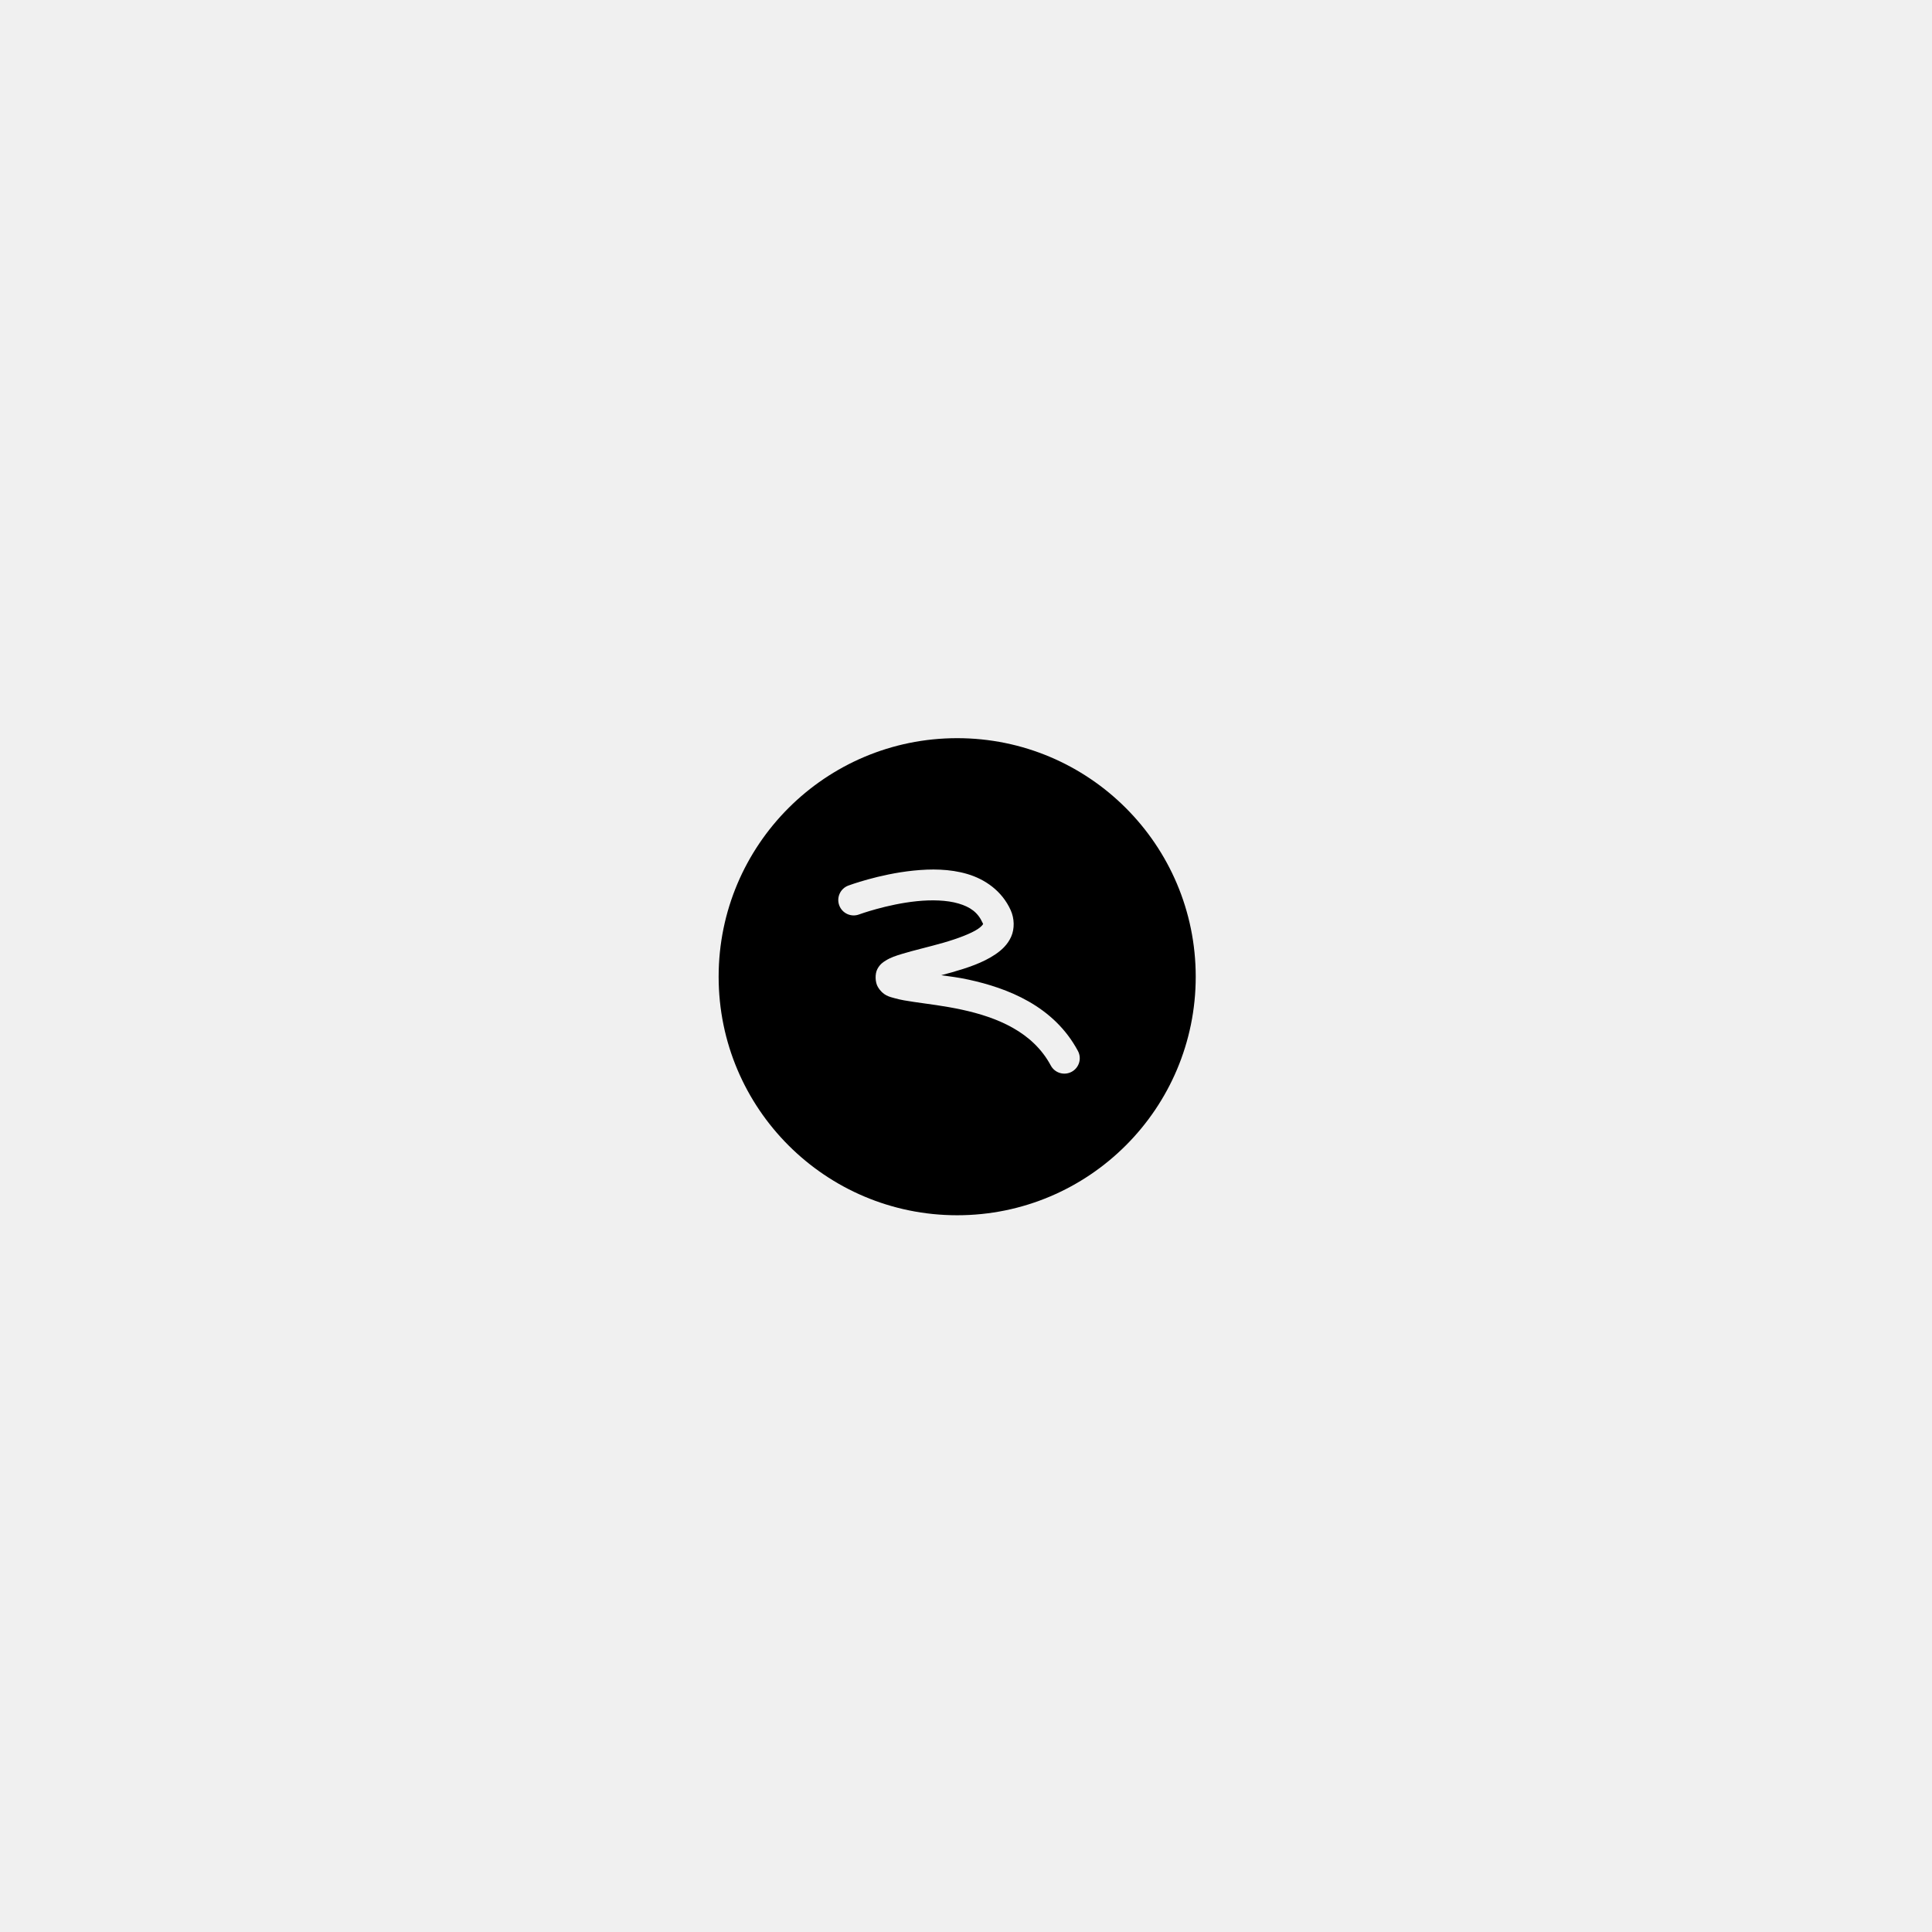
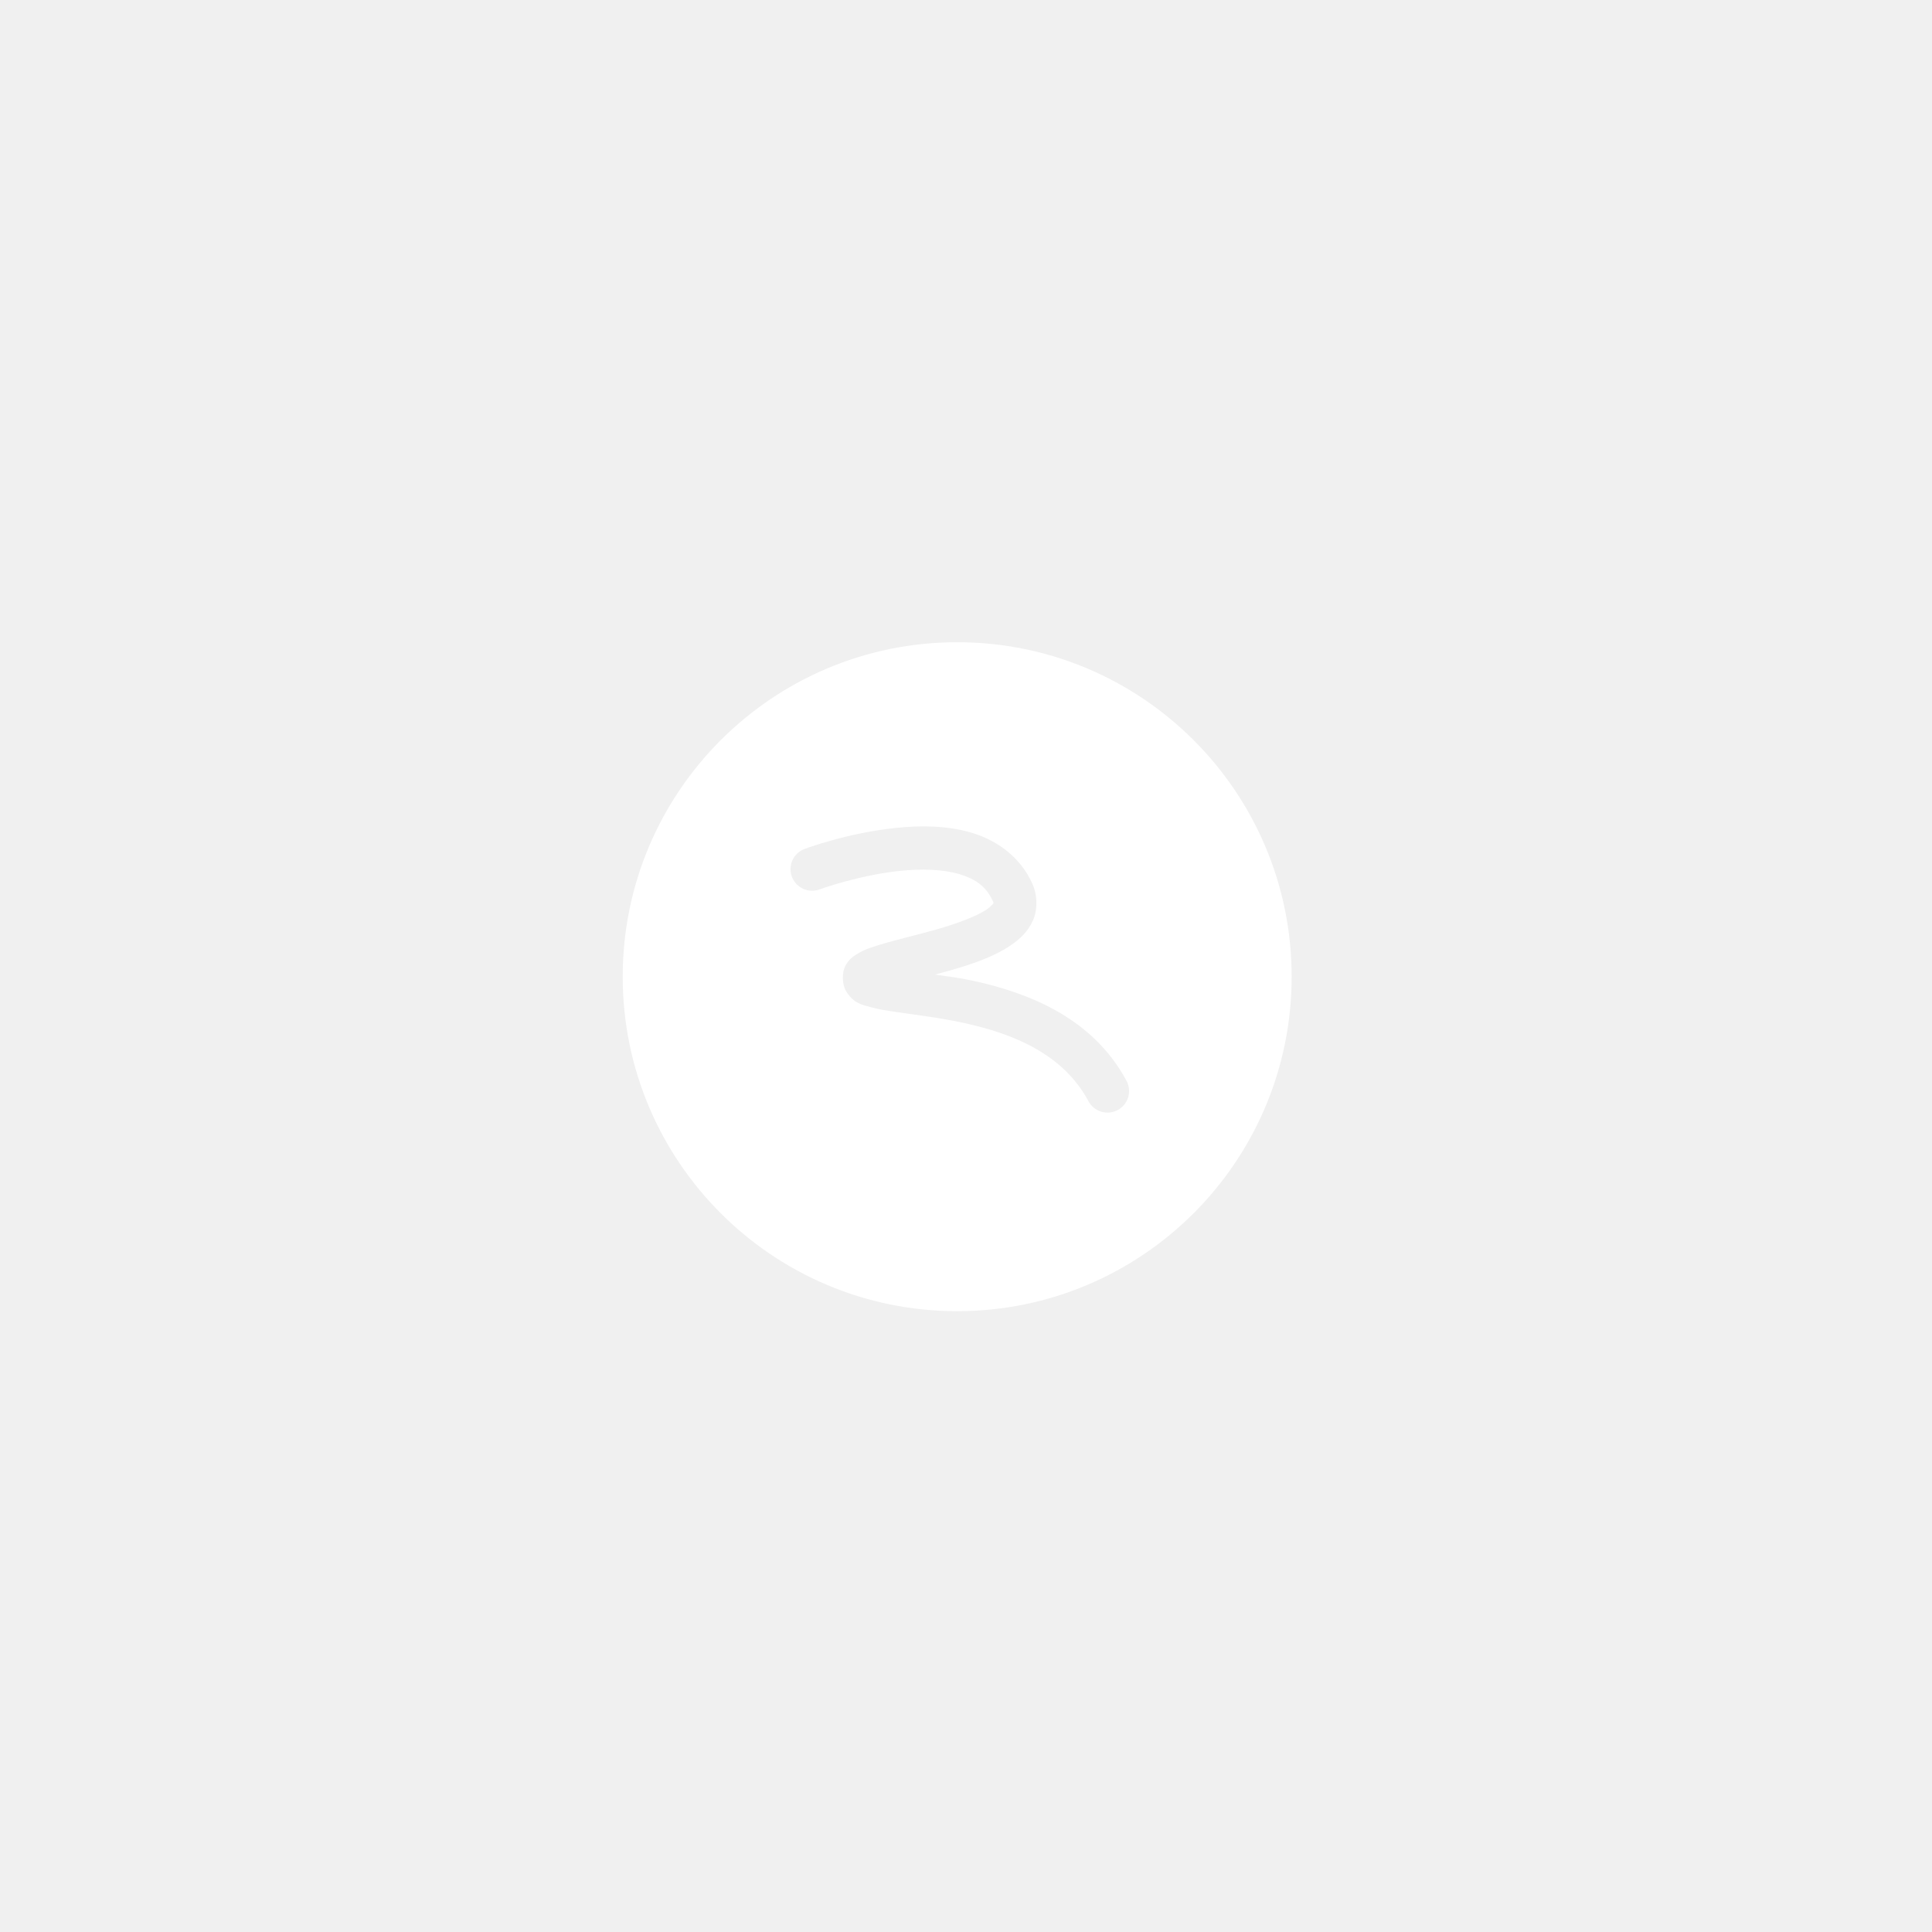
<svg xmlns="http://www.w3.org/2000/svg" width="512" height="512" viewBox="0 0 135.467 135.467" version="1.1" id="svg1">
  <defs id="defs1" />
  <g id="layer1" transform="translate(-85.19888,-25.81153)">
    <path id="text2-7" style="font-style:normal;font-variant:normal;font-weight:800;font-stretch:normal;font-size:75.701px;font-family:'Bungalow Sans Bolder';-inkscape-font-specification:'Bungalow Sans Bolder Ultra-Bold';writing-mode:lr-tb;direction:ltr;fill:#000000;fill-opacity:1;stroke-width:1.711" d="m 313.666,63.242 c -0.107,0 -0.214,0.007 -0.321,0.02 -0.107,0 -0.207,0.02 -0.301,0.06 -0.04,0.027 -0.08,0.047 -0.12,0.06 -0.027,0.027 -0.06,0.053 -0.1,0.08 -0.08,0.053 -0.154,0.12 -0.221,0.201 -0.053,0.067 -0.114,0.14 -0.18,0.221 -0.027,0.053 -0.06,0.1 -0.1,0.14 -0.04,0.053 -0.073,0.107 -0.1,0.16 -0.094,0.12 -0.2,0.247 -0.321,0.381 -0.107,0.147 -0.174,0.301 -0.201,0.461 0,0.013 -0.007,0.147 -0.02,0.401 0,0.254 -0.007,0.401 -0.02,0.441 v 0.642 c -0.013,0.214 -0.02,0.434 -0.02,0.662 v 1.082 1.082 0.722 0.682 1.263 c 0,0.414 -0.007,0.829 -0.02,1.243 v 1.584 1.604 c -0.013,0.281 -0.02,0.561 -0.02,0.842 v 0.862 c 0.147,0.067 0.287,0.127 0.421,0.18 l 0.441,0.2 0.201,-0.18 0.18,-0.18 c 0.08,-0.053 0.154,-0.114 0.22,-0.18 0.067,-0.067 0.14,-0.134 0.221,-0.201 0.053,-0.04 0.127,-0.093 0.22,-0.16 0.093,-0.067 0.154,-0.134 0.18,-0.201 0.16,-0.241 0.234,-0.421 0.221,-0.541 -0.027,-0.12 -0.033,-0.361 -0.02,-0.722 v -0.321 -0.321 c 0.013,-0.281 0.02,-0.555 0.02,-0.822 0.013,-0.281 0.02,-0.561 0.02,-0.842 v -0.521 c 0.013,-0.187 0.02,-0.368 0.02,-0.541 h 0.14 0.18 0.481 0.461 0.561 0.561 0.04 0.06 c 0.214,0 0.307,0.027 0.281,0.08 -0.027,0.067 0.08,0.314 0.321,0.742 l 0.24,0.401 0.241,0.401 c 0.2,0.334 0.401,0.675 0.601,1.022 0.2,0.334 0.401,0.675 0.601,1.022 0.134,0.241 0.274,0.488 0.421,0.742 0.147,0.241 0.287,0.481 0.421,0.722 0.053,0.08 0.093,0.167 0.12,0.261 0.04,0.094 0.1,0.167 0.18,0.22 0.241,0.147 0.421,0.214 0.541,0.201 0.027,0 0.053,-0.007 0.08,-0.02 0.12,-0.053 0.267,-0.154 0.441,-0.301 l 0.16,-0.12 c 0.053,-0.053 0.107,-0.1 0.16,-0.14 0.04,-0.027 0.08,-0.06 0.12,-0.1 0.027,-0.027 0.06,-0.053 0.1,-0.08 l 0.04,-0.04 c 0.027,0 0.04,-0.007 0.04,-0.02 0.027,-0.107 0.06,-0.214 0.1,-0.321 0.027,-0.08 0.04,-0.154 0.04,-0.22 0,-0.04 -0.007,-0.08 -0.02,-0.12 l -0.421,-0.742 c -0.281,-0.494 -0.441,-0.775 -0.481,-0.842 -0.174,-0.294 -0.347,-0.595 -0.521,-0.902 -0.174,-0.294 -0.348,-0.595 -0.521,-0.902 -0.134,-0.254 -0.274,-0.501 -0.421,-0.742 -0.147,-0.254 -0.287,-0.501 -0.421,-0.742 0.013,-0.013 0.033,-0.027 0.06,-0.04 0.013,0 0.04,-0.013 0.08,-0.04 0.147,-0.067 0.294,-0.147 0.441,-0.24 0.134,-0.094 0.267,-0.194 0.401,-0.301 0.281,-0.214 0.528,-0.448 0.742,-0.702 0.214,-0.254 0.408,-0.535 0.581,-0.842 0.067,-0.134 0.127,-0.267 0.18,-0.401 0.053,-0.134 0.1,-0.274 0.14,-0.421 0.093,-0.334 0.147,-0.675 0.16,-1.022 0.013,-0.334 -0.007,-0.675 -0.06,-1.022 -0.013,-0.12 -0.04,-0.241 -0.08,-0.361 -0.027,-0.134 -0.06,-0.261 -0.1,-0.381 -0.094,-0.267 -0.207,-0.528 -0.341,-0.782 -0.147,-0.241 -0.307,-0.474 -0.481,-0.702 -0.08,-0.094 -0.16,-0.18 -0.241,-0.261 -0.08,-0.08 -0.16,-0.154 -0.241,-0.221 -0.227,-0.214 -0.474,-0.394 -0.742,-0.541 -0.267,-0.147 -0.548,-0.274 -0.842,-0.381 -0.147,-0.053 -0.294,-0.1 -0.441,-0.14 -0.147,-0.04 -0.301,-0.073 -0.461,-0.1 -0.174,-0.027 -0.354,-0.047 -0.541,-0.06 -0.174,-0.013 -0.354,-0.027 -0.541,-0.04 h -0.2 -0.18 -0.221 -0.24 -0.481 -0.481 -0.241 -0.261 -0.281 z m 1.523,2.245 h 0.421 0.421 0.601 c 0.2,0 0.401,0.02 0.601,0.06 0.067,0 0.134,0.013 0.201,0.04 0.067,0.013 0.134,0.034 0.2,0.06 0.134,0.04 0.267,0.093 0.401,0.16 0.134,0.067 0.261,0.147 0.381,0.241 0.053,0.04 0.1,0.08 0.14,0.12 0.053,0.04 0.1,0.087 0.14,0.14 0.08,0.08 0.154,0.167 0.221,0.26 l 0.201,0.281 0.08,0.12 c 0.027,0.04 0.053,0.087 0.08,0.14 l 0.04,0.08 0.06,0.08 c 0.027,0.053 0.047,0.1 0.06,0.14 0.027,0.053 0.047,0.107 0.06,0.16 0.013,0.04 0.02,0.08 0.02,0.12 0.013,0.04 0.02,0.08 0.02,0.12 0.013,0.12 0.02,0.234 0.02,0.341 -0.013,0.12 -0.033,0.234 -0.06,0.341 -0.027,0.067 -0.054,0.14 -0.08,0.22 -0.027,0.067 -0.06,0.134 -0.1,0.201 -0.04,0.067 -0.087,0.134 -0.14,0.201 -0.053,0.067 -0.107,0.14 -0.16,0.22 -0.067,0.08 -0.127,0.16 -0.18,0.241 -0.053,0.08 -0.12,0.154 -0.201,0.221 -0.04,0.053 -0.087,0.1 -0.14,0.14 -0.04,0.04 -0.087,0.08 -0.14,0.12 -0.12,0.08 -0.241,0.154 -0.361,0.221 -0.12,0.067 -0.247,0.12 -0.381,0.16 -0.067,0.027 -0.134,0.047 -0.2,0.06 -0.053,0.013 -0.114,0.02 -0.18,0.02 -0.388,0.053 -0.782,0.073 -1.183,0.06 -0.388,-0.027 -0.775,-0.04 -1.163,-0.04 h -0.461 -0.461 V 70.258 69.957 69.677 69.396 69.336 69.256 69.176 69.096 c 0,-0.107 0.007,-0.241 0.02,-0.401 0,-0.16 0.007,-0.388 0.02,-0.682 0,-0.254 0.007,-0.501 0.02,-0.742 0.013,-0.254 0.02,-0.501 0.02,-0.742 l 0.02,-0.581 0.02,-0.441 h 0.02 0.04 0.521 c 0.174,-0.013 0.347,-0.02 0.521,-0.02 z" />
    <circle style="fill:none;fill-opacity:1;stroke:#000000;stroke-width:0.844;stroke-dasharray:none;stroke-opacity:1" id="path1" cx="316.39" cy="70.943" r="22.163" />
    <path style="fill:none;fill-opacity:1;stroke:#000000;stroke-width:0.565;stroke-dasharray:none;stroke-opacity:1" d="M 316.15,43.555 V 55.567" id="path2" />
    <path style="fill:none;fill-opacity:1;stroke:#000000;stroke-width:0.565;stroke-dasharray:none;stroke-opacity:1" d="m 315.615,87.279 v 12.012" id="path2-86" />
    <path style="fill:none;fill-opacity:1;stroke:#000000;stroke-width:0.565;stroke-dasharray:none;stroke-opacity:1" d="m 287.266,70.815 h 12.012" id="path2-8" />
    <path style="fill:none;fill-opacity:1;stroke:#000000;stroke-width:0.565;stroke-dasharray:none;stroke-opacity:1" d="m 333.297,70.854 h 12.012" id="path2-8-8" />
-     <path id="path7" style="fill:#000000;fill-opacity:1;stroke:none;stroke-width:2.534;stroke-linecap:round;stroke-dasharray:none" d="m 152.314,77.57 a 16.726,16.726 0 0 0 -16.726,16.726 16.726,16.726 0 0 0 16.726,16.726 16.726,16.726 0 0 0 16.726,-16.726 16.726,16.726 0 0 0 -16.726,-16.726 z m -2.131,9.218 c 0.314,-0.012 0.632,-0.012 0.95,0.003 0.636,0.03 1.275,0.121 1.894,0.304 1.238,0.366 2.428,1.182 3.039,2.536 0.265,0.586 0.281,1.302 0.034,1.858 -0.247,0.557 -0.662,0.936 -1.105,1.237 -0.885,0.601 -1.979,0.955 -3.064,1.266 -0.278,0.08 -0.462,0.126 -0.733,0.198 0.637,0.093 1.173,0.15 1.909,0.31 2.715,0.59 5.97,1.825 7.674,5.003 a 1.079,1.079 0 0 1 -0.442,1.461 1.079,1.079 0 0 1 -1.461,-0.441 c -1.27,-2.37 -3.773,-3.38 -6.23,-3.914 -1.229,-0.267 -2.412,-0.405 -3.377,-0.546 -0.482,-0.071 -0.907,-0.139 -1.3,-0.249 -0.393,-0.11 -0.847,-0.179 -1.219,-0.803 -0.193,-0.323 -0.214,-0.915 -0.033,-1.254 0.181,-0.339 0.398,-0.479 0.581,-0.592 0.366,-0.227 0.718,-0.337 1.135,-0.465 0.835,-0.255 1.891,-0.494 2.899,-0.783 1.008,-0.289 1.966,-0.651 2.445,-0.977 0.24,-0.163 0.334,-0.3 0.345,-0.326 0.004,-0.009 0.01,-0.006 0.012,-0.005 h 2.5e-4 2.4e-4 2.5e-4 2.5e-4 v -2.72e-4 c -7.4e-4,-0.004 -0.011,-0.022 -0.042,-0.091 -0.332,-0.736 -0.866,-1.111 -1.684,-1.353 -0.818,-0.242 -1.891,-0.27 -2.94,-0.162 -2.099,0.216 -4.038,0.928 -4.038,0.928 a 1.079,1.079 0 0 1 -1.388,-0.636 1.079,1.079 0 0 1 0.635,-1.388 c 0,0 2.129,-0.8 4.57,-1.051 0.305,-0.031 0.616,-0.055 0.93,-0.067 z" />
+     <path id="path7" style="fill:#ffffff;fill-opacity:1;stroke:none;stroke-width:3.554;stroke-linecap:round;stroke-dasharray:none" d="m 152.314,70.843 a 23.453,23.453 0 0 0 -23.452,23.452 23.453,23.453 0 0 0 23.452,23.453 23.453,23.453 0 0 0 23.452,-23.453 23.453,23.453 0 0 0 -23.452,-23.452 z m -2.987,12.925 c 0.441,-0.017 0.886,-0.017 1.332,0.004 0.892,0.042 1.788,0.169 2.655,0.426 1.735,0.514 3.404,1.657 4.262,3.556 0.371,0.822 0.394,1.825 0.047,2.605 -0.346,0.78 -0.929,1.312 -1.549,1.734 -1.241,0.843 -2.775,1.339 -4.296,1.775 -0.39,0.112 -0.648,0.177 -1.027,0.278 0.893,0.131 1.645,0.21 2.676,0.434 3.807,0.827 8.372,2.558 10.761,7.016 a 1.513,1.513 0 0 1 -0.619,2.049 1.513,1.513 0 0 1 -2.049,-0.619 c -1.781,-3.323 -5.29,-4.739 -8.736,-5.487 -1.723,-0.374 -3.382,-0.568 -4.735,-0.766 -0.676,-0.099 -1.272,-0.195 -1.822,-0.349 -0.551,-0.154 -1.187,-0.251 -1.709,-1.126 -0.27,-0.453 -0.3,-1.284 -0.046,-1.759 0.254,-0.475 0.558,-0.671 0.815,-0.83 0.513,-0.318 1.007,-0.473 1.592,-0.652 1.171,-0.358 2.651,-0.693 4.064,-1.098 1.413,-0.406 2.756,-0.913 3.429,-1.37 0.336,-0.229 0.469,-0.421 0.484,-0.457 0.006,-0.013 0.014,-0.008 0.017,-0.007 h 3.5e-4 3.4e-4 3.5e-4 3.5e-4 v -3.81e-4 c -10e-4,-0.005 -0.015,-0.03 -0.059,-0.127 -0.465,-1.031 -1.214,-1.558 -2.361,-1.898 -1.148,-0.34 -2.651,-0.379 -4.123,-0.228 -2.943,0.303 -5.662,1.301 -5.662,1.301 a 1.513,1.513 0 0 1 -1.946,-0.891 1.513,1.513 0 0 1 0.891,-1.946 c 0,0 2.986,-1.122 6.408,-1.474 0.428,-0.044 0.864,-0.077 1.305,-0.094 z" />
  </g>
</svg>
